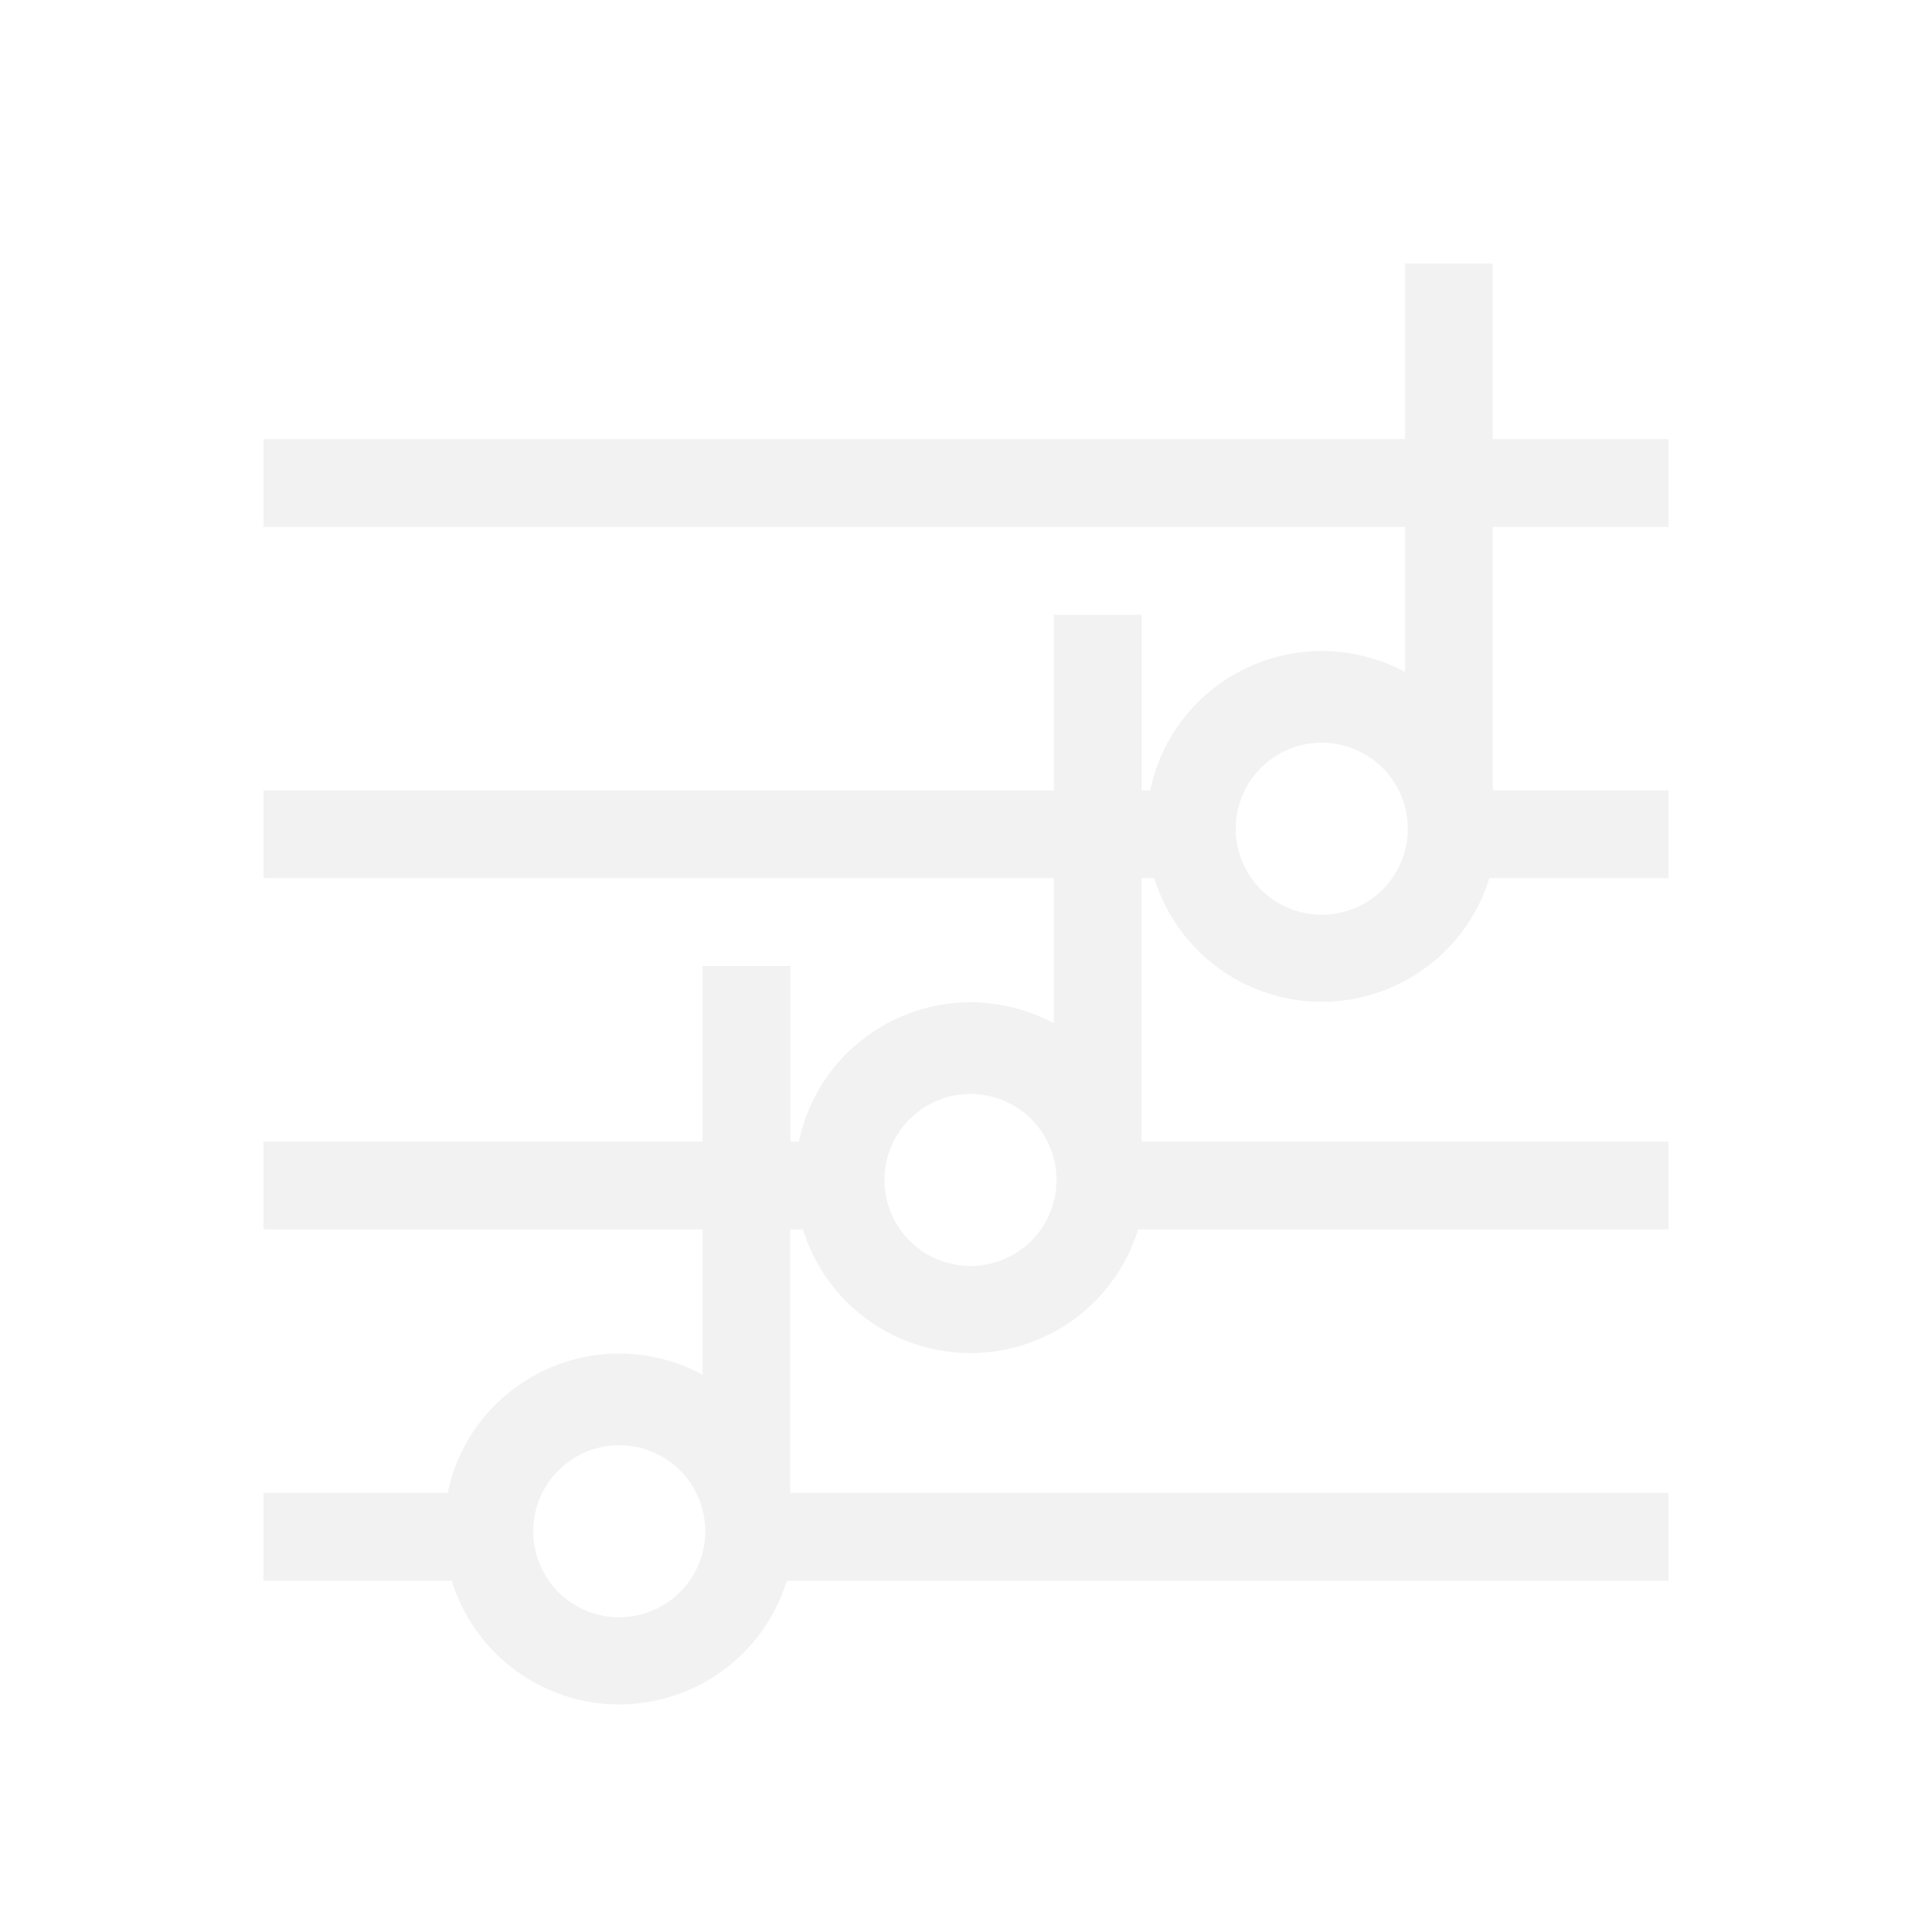
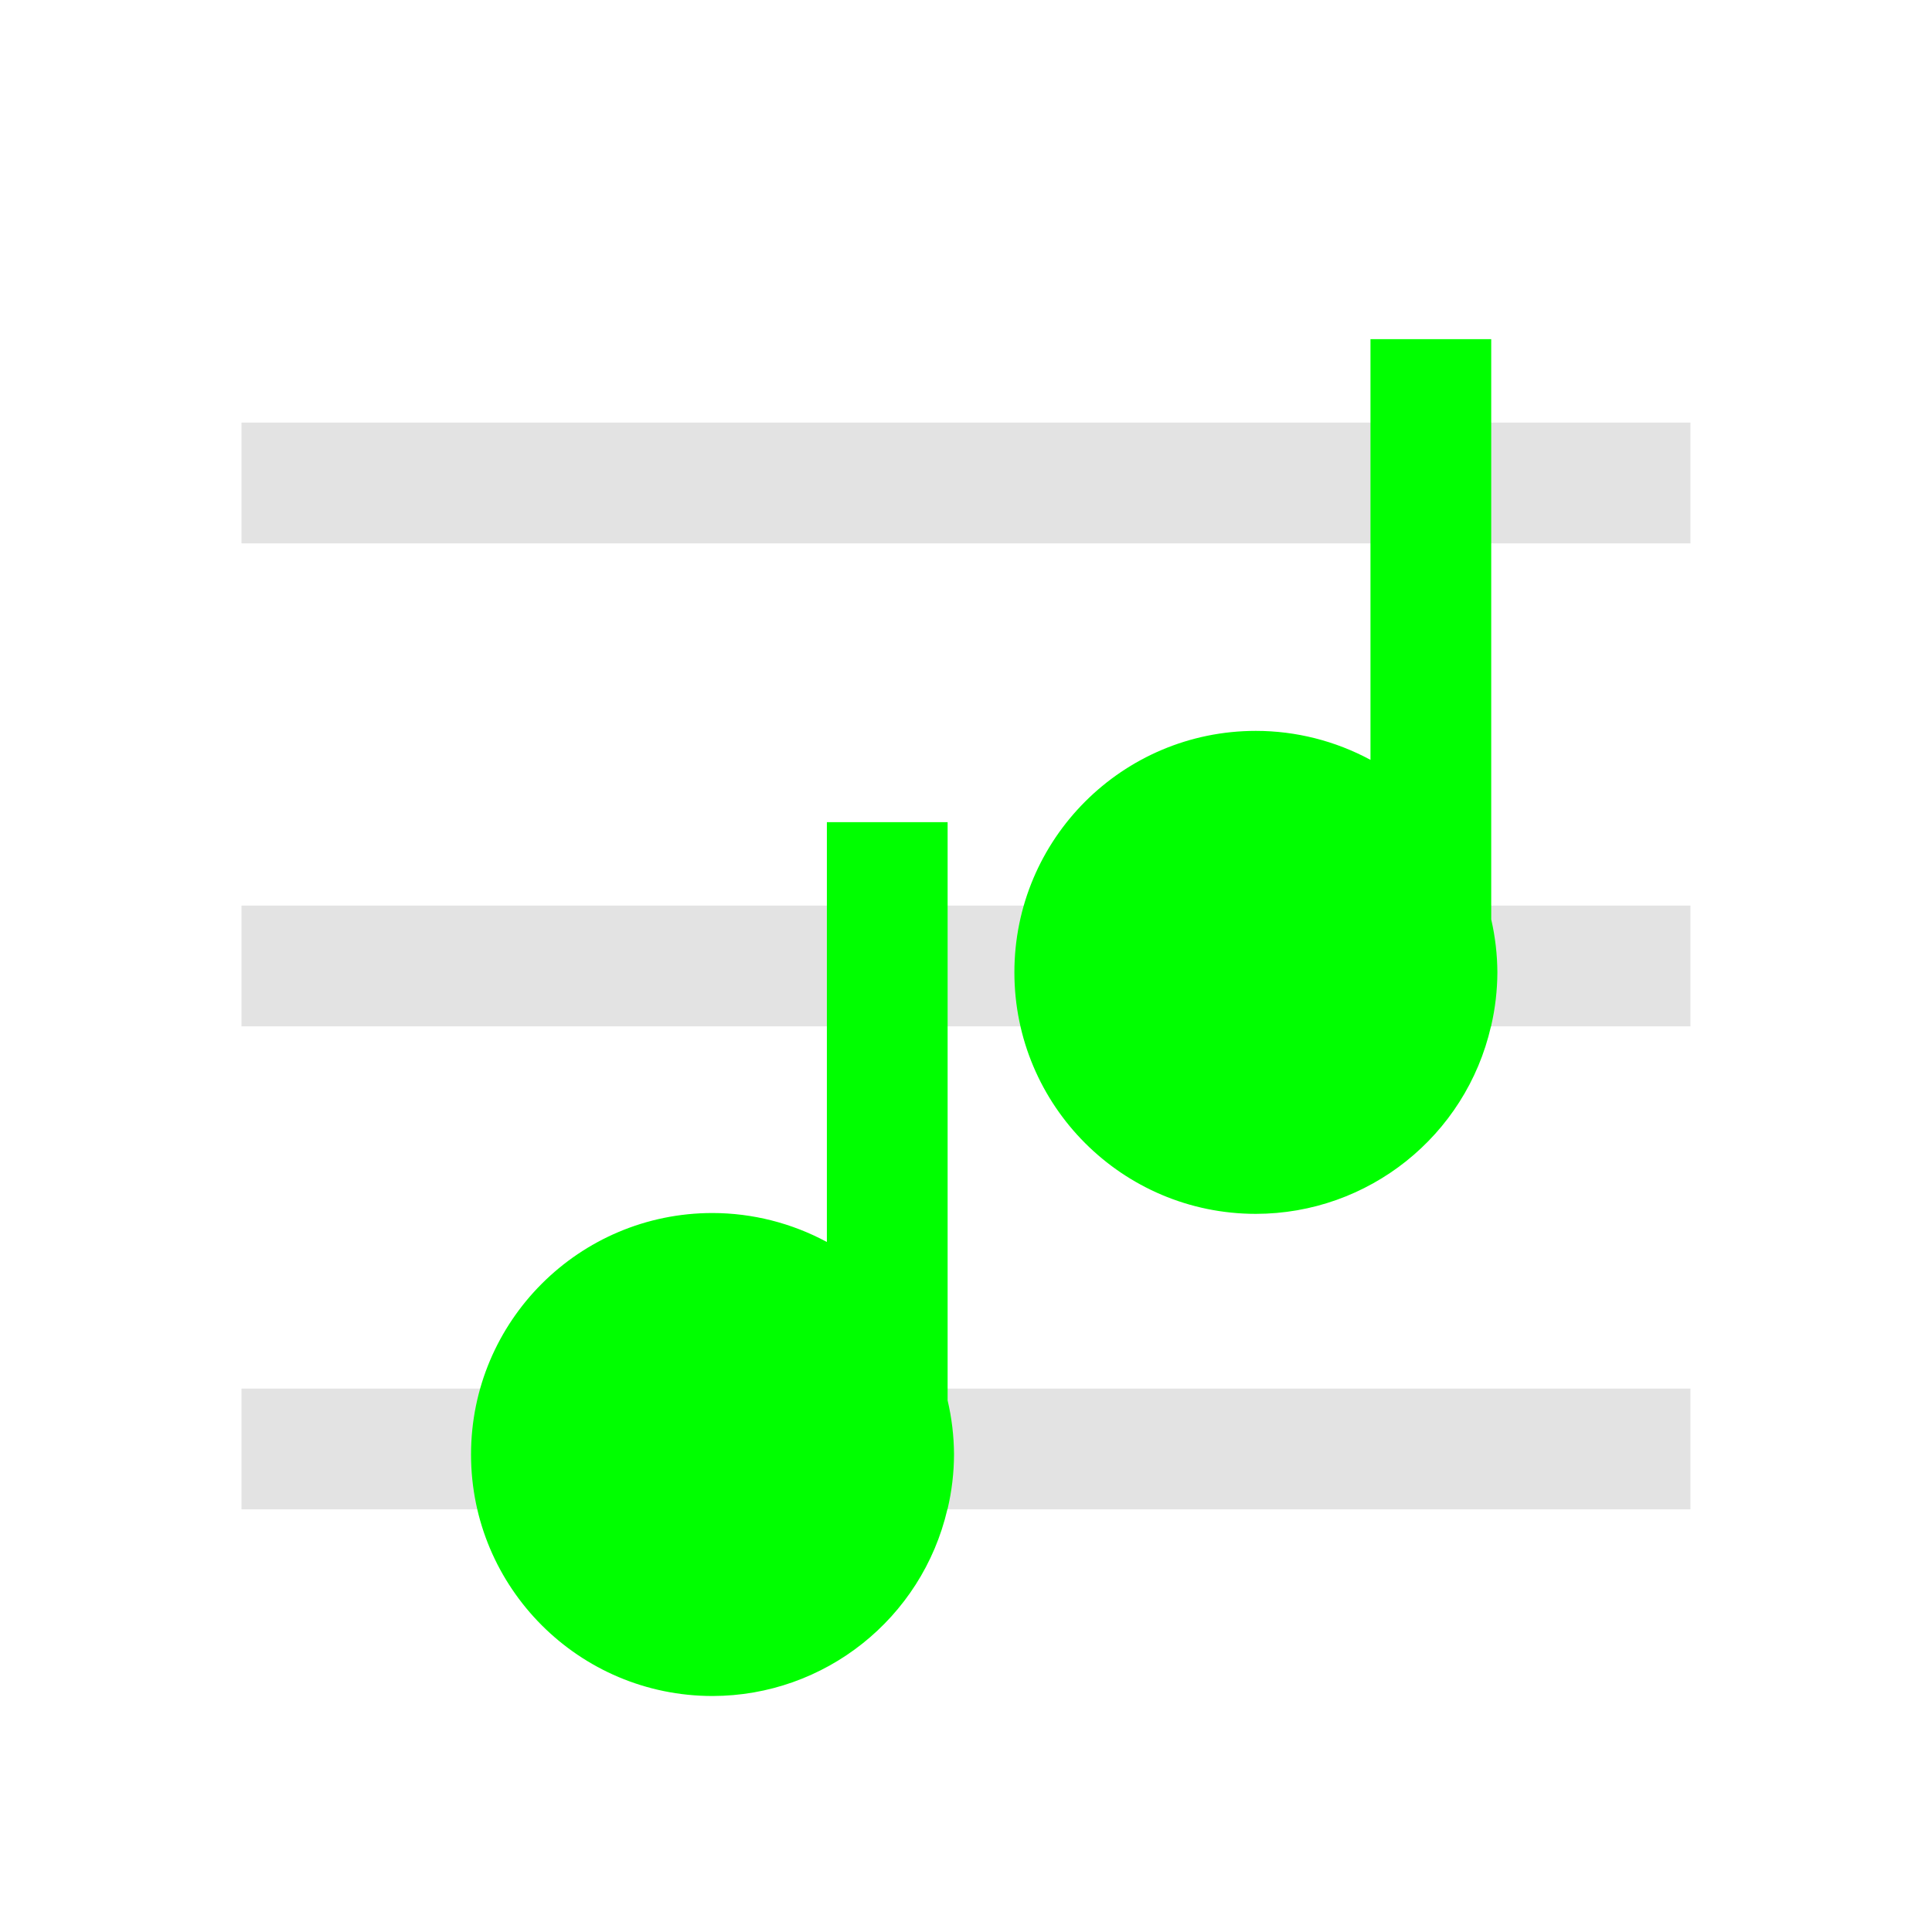
- <svg xmlns="http://www.w3.org/2000/svg" id="svg3521" height="22" viewBox="0 0 22 22" width="22" version="1.1">
-   <defs id="defs4339">
-     <style id="current-color-scheme" type="text/css">.ColorScheme-Text {
-         color:#f2f2f2;
-       }</style>
-   </defs>
-   <g id="layer1" transform="translate(0 -1030.4)">
-     <path id="rect4315" class="ColorScheme-Text" style="fill:currentColor" d="m16 3v2h-13v1h13v1.652a1.998 1.998 0 0 0 -0.365 -0.152l-0.008-0.002a1.998 1.998 0 0 0 -2.488 1.334 1.998 1.998 0 0 0 -0.041 0.168h-0.098v-2h-1v2h-9v1h9v1.652a1.998 1.998 0 0 0 -0.365 -0.152l-0.008-0.002a1.998 1.998 0 0 0 -2.488 1.334 1.998 1.998 0 0 0 -0.041 0.168h-0.098v-2h-1v2h-5v1h5v1.654a1.998 1.998 0 0 0 -0.365 -0.154l-0.008-0.002a1.998 1.998 0 0 0 -2.488 1.334 1.998 1.998 0 0 0 -0.041 0.168h-2.098v1h2.144a1.998 1.998 0 0 0 1.326 1.322 1.998 1.998 0 0 0 2.49 -1.322h0.039 10v-1h-9.996a1.998 1.998 0 0 0 -0.004 -0.018v-2.982h0.144a1.998 1.998 0 0 0 1.329 1.322 1.998 1.998 0 0 0 2.488 -1.322h0.039 6v-1h-5.996a1.998 1.998 0 0 0 -0.004 -0.018v-2.982h0.145a1.998 1.998 0 0 0 1.328 1.322 1.998 1.998 0 0 0 2.488 -1.322h0.039 2v-1h-1.996a1.998 1.998 0 0 0 -0.004 -0.018v-2.982h2v-1h-2v-2h-1zm-0.943 5.457a0.98 0.98 0 0 1 0.255 0.035l0.026 0.008a0.98 0.98 0 0 1 0.652 1.217 0.98 0.98 0 0 1 -1.213 0.66 0.98 0.98 0 0 1 -0.668 -1.209 0.98 0.98 0 0 1 0.948 -0.711zm-4 4a0.98 0.98 0 0 1 0.255 0.035l0.026 0.008a0.98 0.98 0 0 1 0.652 1.217 0.98 0.98 0 0 1 -1.213 0.66 0.98 0.98 0 0 1 -0.668 -1.209 0.98 0.98 0 0 1 0.948 -0.711zm-4 4a0.98 0.98 0 0 1 0.256 0.035l0.025 0.008a0.98 0.98 0 0 1 0.652 1.217 0.98 0.98 0 0 1 -1.213 0.66 0.98 0.98 0 0 1 -0.668 -1.209 0.98 0.98 0 0 1 0.947 -0.711z" transform="translate(0,1030.4)" />
+ <svg xmlns="http://www.w3.org/2000/svg" height="22" viewBox="0 0 5.821 5.821" width="22" version="1.1" id="svg4">
+   <defs id="defs8" />
+   <g id="g861" transform="scale(1.375)" style="stroke-width:0.727">
+     <path id="path2" stroke-width=".255" stroke-linecap="round" fill="none" d="M 0,0 H 4.233 V 4.233 H 0 Z" />
+     <path id="rect812" transform="scale(0.2645833)" d="m 2,3.5 v 1 h 12 v -1 z m 0,4 v 1 h 12 v -1 z m 0,4 v 1 h 12 v -1 z" style="opacity:0.6;fill:#d0d0d0;stroke-width:2.4" />
+     <path id="path843" transform="scale(0.2645833)" d="m 11.35,2.809 v 3.484 a 2,2 0 0 0 -0.949,-0.24 2,2 0 0 0 -2,2 A 2,2 0 0 0 10.4,10.053 2,2 0 0 0 12.348,8.5 h 0.002 V 8.494 a 2,2 0 0 0 0.051,-0.441 2,2 0 0 0 -0.051,-0.439 V 2.809 Z m -4.502,4 v 3.477 a 2,2 0 0 0 -0.947,-0.24 2,2 0 0 0 -2,2 2,2 0 0 0 2,2 A 2,2 0 0 0 7.846,12.5 a 2,2 0 0 0 0.002,-0.004 2,2 0 0 0 0.053,-0.451 2,2 0 0 0 -0.053,-0.447 V 6.809 Z" style="fill:#00ff00;stroke-width:2.4" />
  </g>
</svg>
